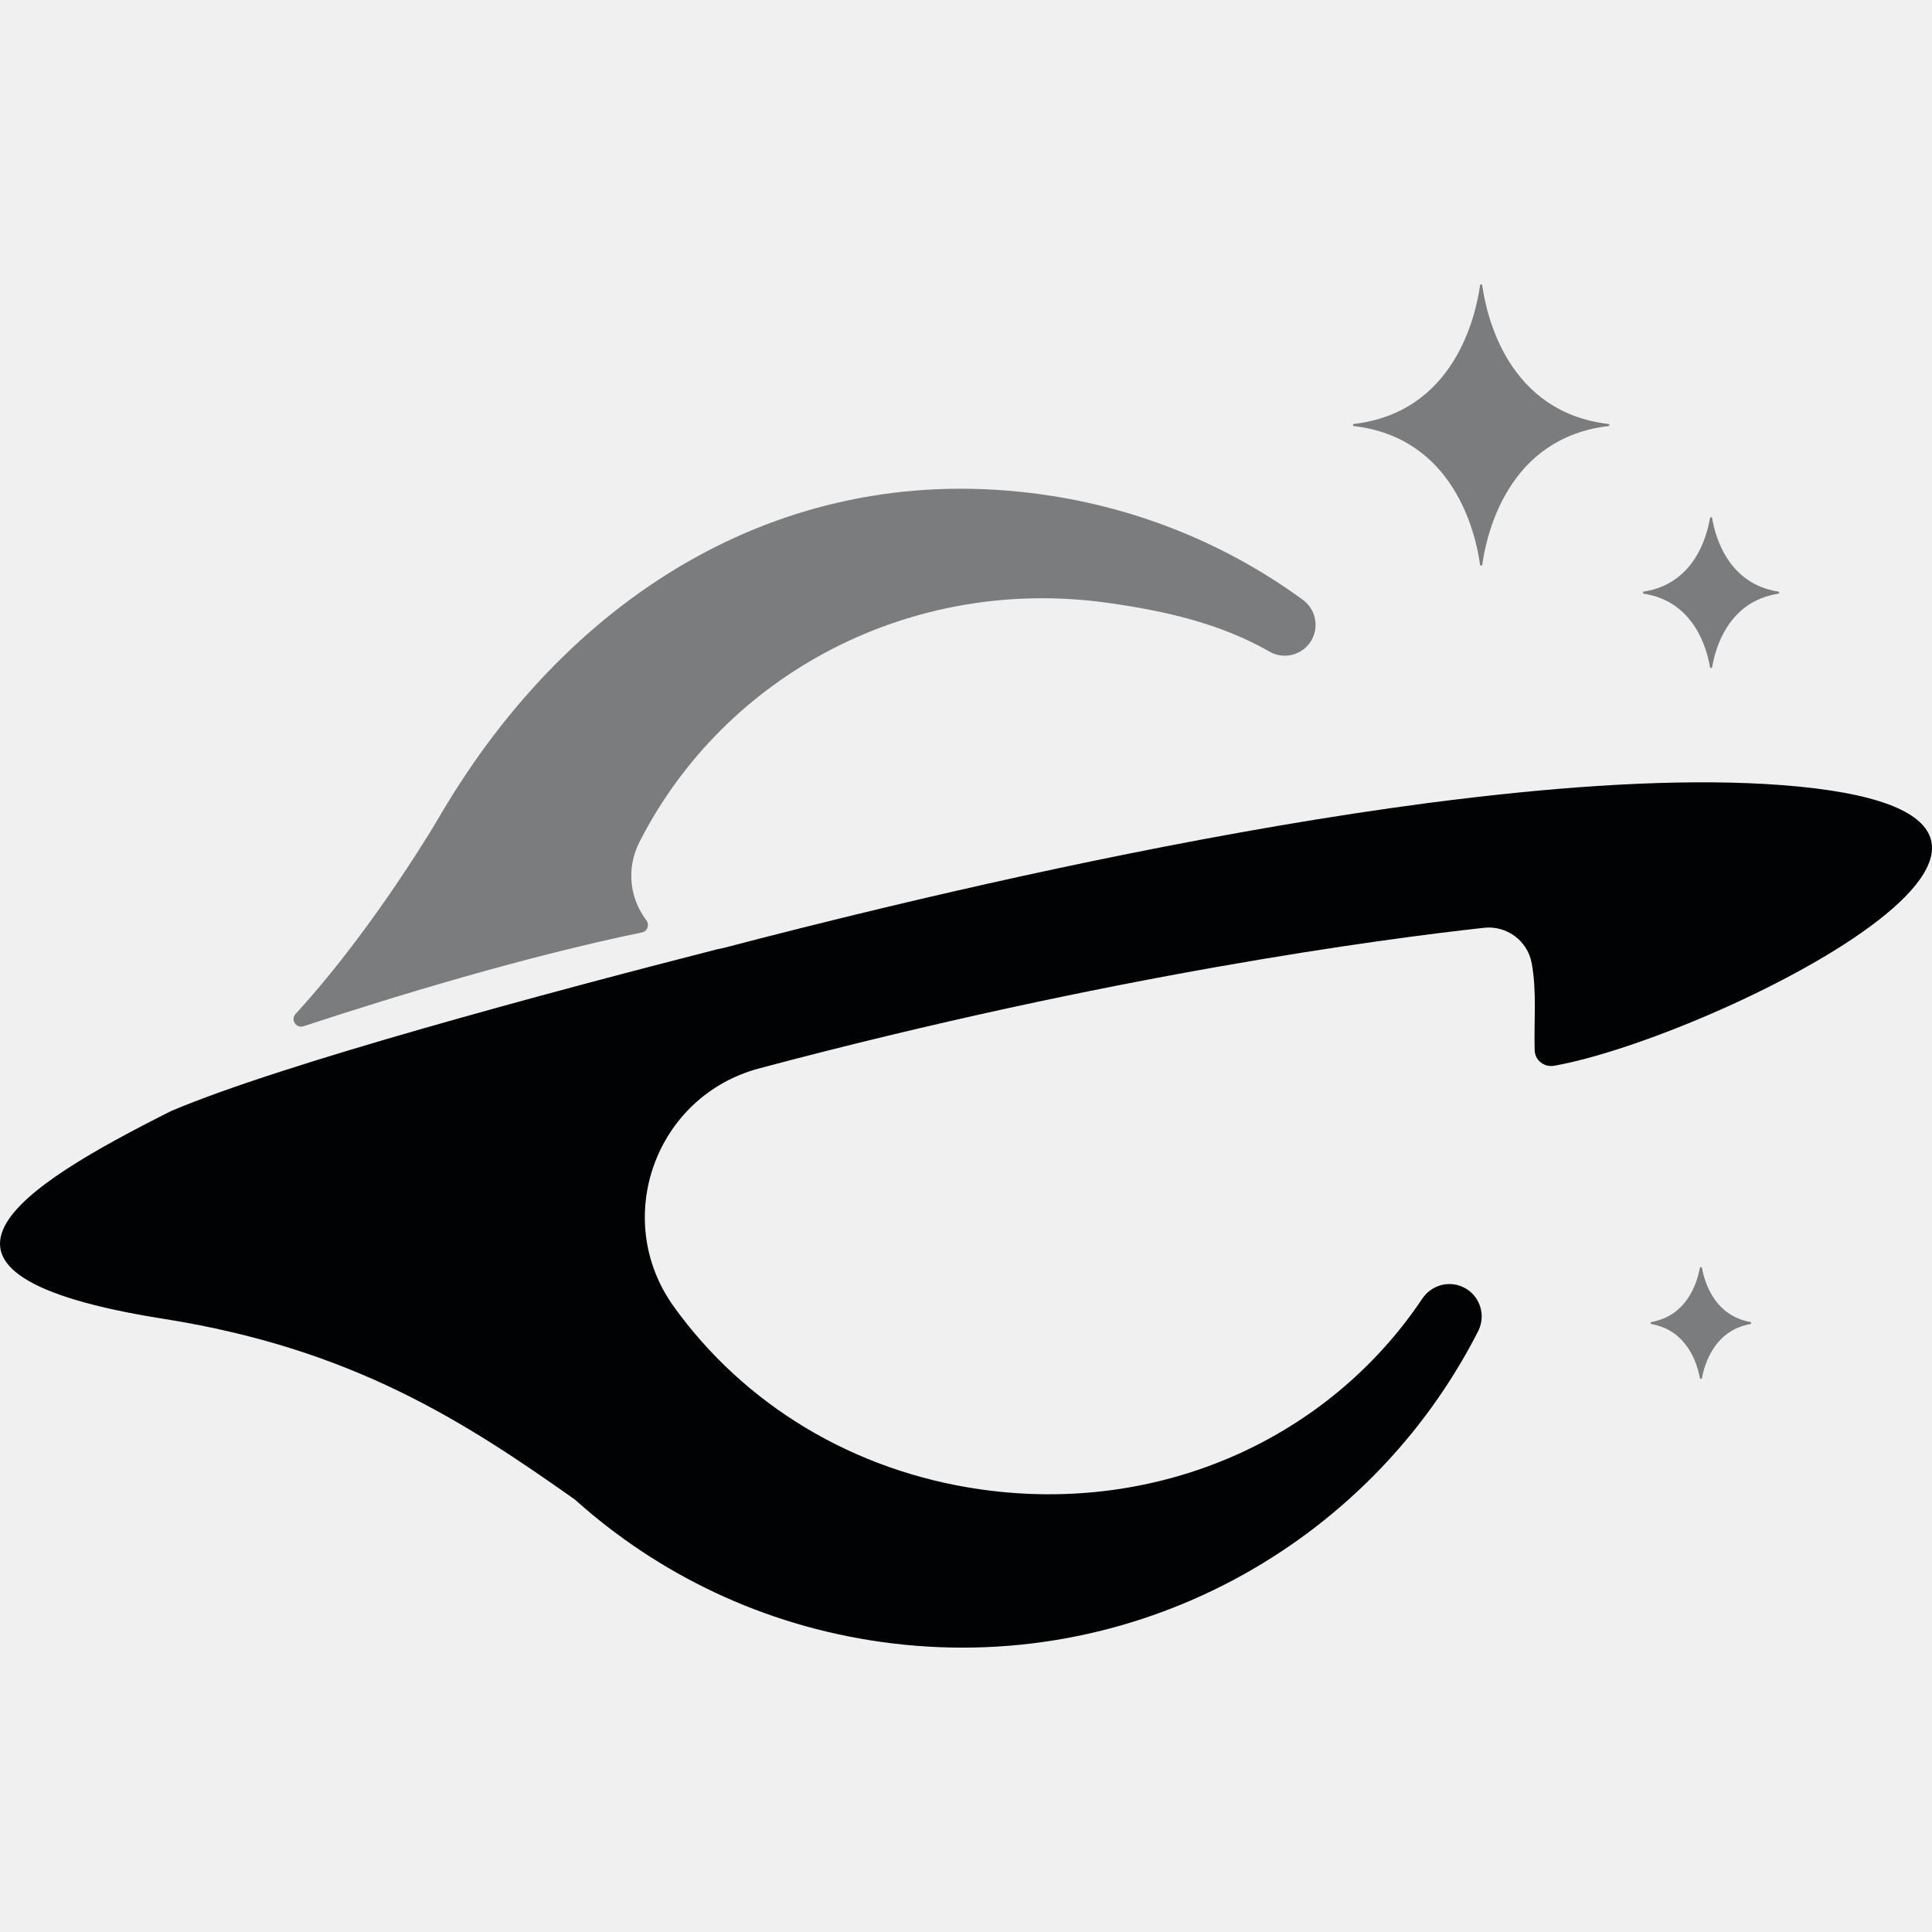
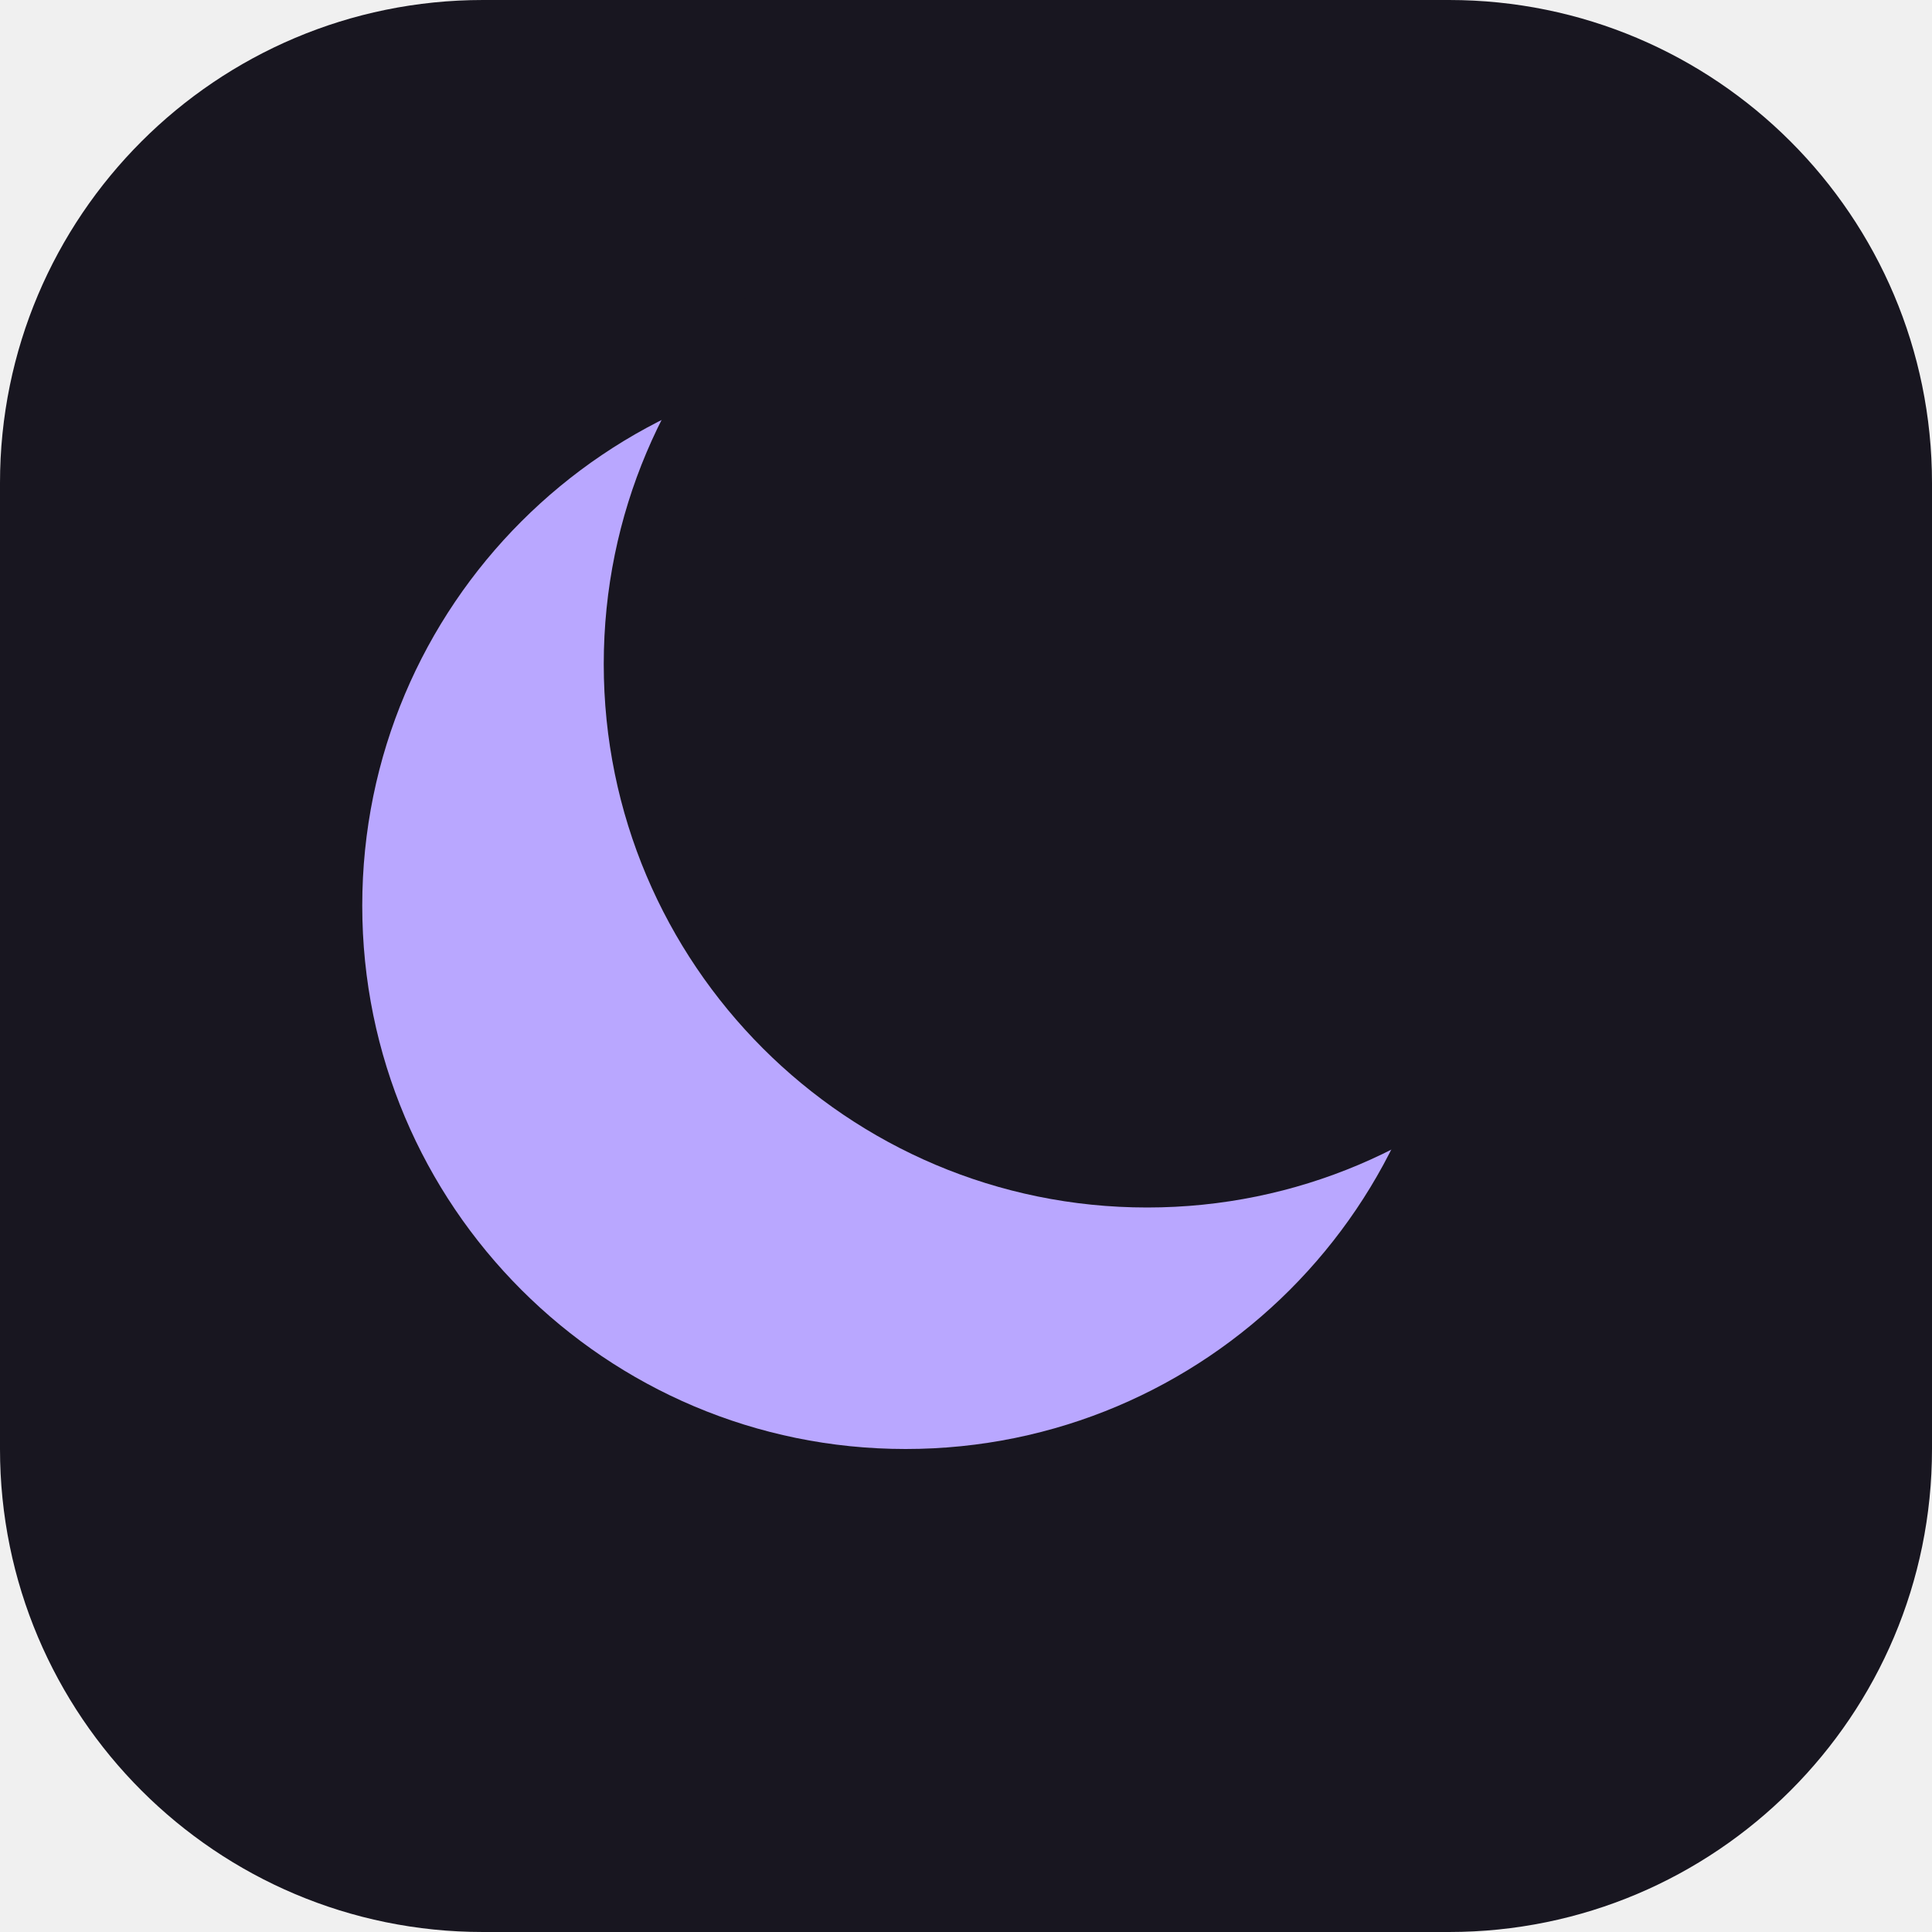
- <svg xmlns="http://www.w3.org/2000/svg" id="Layer_2" data-name="Layer 2" viewBox="0 0 128 128" version="1.1" width="128" height="128">
-   <defs id="defs1">
-     <style id="style1">
-       .cls-1 {
-         fill: #fff;
-       }
- 
-       .cls-2 {
-         fill: #6ae5e1;
-       }
- 
-       .cls-3 {
-         fill: #3b4656;
-       }
-     </style>
-   </defs>
-   <g id="dark-4" transform="matrix(0.08939103,0,0,0.08939103,-3.899948e-4,18.83944)">
-     <path class="cls-2" d="m 475.79,480.32 c -86.73,17.9 -182.84,47.16 -250.83,69.53 -5.5,1.81 -9.8,-4.87 -5.89,-9.13 60.07,-65.44 108.05,-148.67 108.05,-148.67 96.79,-164.04 256.76,-262.84 445.51,-236.29 72.29,10.17 137.85,37.79 192.94,78.01 11.05,8.07 12.75,23.9 3.52,34 -4.45,4.87 -10.63,7.45 -16.89,7.45 -3.82,0 -7.66,-0.96 -11.16,-2.96 C 905.11,251.68 864.76,242.2 821.3,236.08 674.89,215.49 537.25,289.19 474.05,413.1 c -10.51,20.6 -6.82,42.54 5.03,58.29 2.5,3.32 0.78,8.1 -3.29,8.94 z" id="path1" style="fill:#7b7c7d;fill-opacity:1" />
-     <path class="cls-3" d="m 1151.76,579.16 c -7.27,1.28 -14.11,-4.09 -14.33,-11.48 -0.63,-21.91 1.71,-43.51 -2.22,-64.64 -3.08,-16.6 -18.52,-27.99 -35.31,-26.16 l -0.57,0.07 c -73,8.06 -275.36,34.58 -536.62,104.13 -77.07,20.51 -109.86,111.75 -63.34,176.52 51.67,71.96 132.35,122.14 228.17,135.62 132.09,18.58 257.01,-37.58 326.59,-141.44 6.04,-9.03 17.25,-13.06 27.57,-9.65 10.22,3.37 16.47,12.84 16.47,22.82 0,3.66 -0.84,7.38 -2.63,10.9 -80.84,158.87 -256.15,256.54 -442.55,230.31 -87.67,-12.33 -165.46,-50.36 -226.74,-105.39 -0.05,-0.04 -0.11,-0.09 -0.17,-0.13 C 344.72,843.18 261.73,788.92 121.54,766.76 -88.91,733.49 14.95,668.95 126.72,612.74 c 82.29,-35.04 281.44,-88.35 405.1,-120 1.75,-0.29 3.52,-0.67 5.29,-1.13 16.96,-4.44 35.79,-9.29 56.17,-14.41 11.83,-2.95 21.61,-5.37 28.86,-7.16 1.02,-0.25 1.98,-0.49 2.89,-0.71 3.47,-0.85 6.21,-1.52 8.16,-1.99 0.31,-0.08 0.63,-0.16 0.95,-0.24 0.3,-0.07 0.58,-0.14 0.82,-0.2 0.22,-0.05 0.44,-0.1 0.66,-0.16 0.16,-0.04 0.33,-0.08 0.5,-0.12 0.11,-0.03 0.22,-0.05 0.34,-0.08 0.13,-0.03 0.19,-0.05 0.19,-0.05 118.77,-28.85 275.31,-62.84 421.88,-82.11 11.37,-1.49 22.68,-2.86 33.89,-4.16 83.78,-9.75 162.97,-14.06 228.32,-9.08 284.26,21.75 -52.61,187.49 -168.98,208.02 z" id="path2" style="fill:#010203;fill-opacity:1" />
-     <path class="cls-2" d="m 1096.96,0.7 c -3.27,23.29 -19.27,94.08 -93.49,102.76 -0.95,0.11 -0.95,1.47 0,1.58 74.22,8.68 90.24,79.48 93.51,102.76 0.13,0.93 1.47,0.93 1.6,0 3.27,-23.29 19.27,-94.08 93.49,-102.76 0.95,-0.11 0.95,-1.47 0,-1.58 -74.22,-8.68 -90.24,-79.48 -93.51,-102.76 -0.13,-0.93 -1.47,-0.93 -1.6,0 z" id="path3" style="fill:#7b7c7d;fill-opacity:1" />
-     <path class="cls-2" d="m 1267.37,173.28 c -2.44,14.41 -12.09,48.65 -49,54.42 -0.92,0.14 -0.92,1.43 0,1.57 36.91,5.77 46.57,40.02 49.01,54.42 0.15,0.89 1.44,0.89 1.59,0 2.44,-14.41 12.09,-48.65 49,-54.42 0.92,-0.14 0.92,-1.43 0,-1.57 -36.91,-5.77 -46.57,-40.02 -49.01,-54.42 -0.15,-0.89 -1.44,-0.89 -1.59,0 z" id="path4" style="fill:#7b7c7d;fill-opacity:1" />
-     <path class="cls-2" d="m 1259.85,729.09 c -2.11,11.28 -9.63,35.23 -35.8,39.95 -0.89,0.16 -0.89,1.4 0,1.56 26.17,4.72 33.7,28.66 35.81,39.95 0.16,0.88 1.42,0.88 1.59,0 2.11,-11.28 9.63,-35.23 35.8,-39.95 0.89,-0.16 0.89,-1.4 0,-1.56 -26.17,-4.72 -33.7,-28.66 -35.81,-39.95 -0.16,-0.88 -1.42,-0.88 -1.59,0 z" id="path5" style="fill:#7b7c7d;fill-opacity:1" />
-   </g>
+ <svg xmlns="http://www.w3.org/2000/svg" viewBox="0 0 32 32">
+   <rect width="32" height="32" rx="8" fill="#181620" />
+   <circle cx="15" cy="15" r="9" fill="#b9a7ff" />
+   <circle cx="19" cy="11" r="9" fill="#181620" />
</svg>
